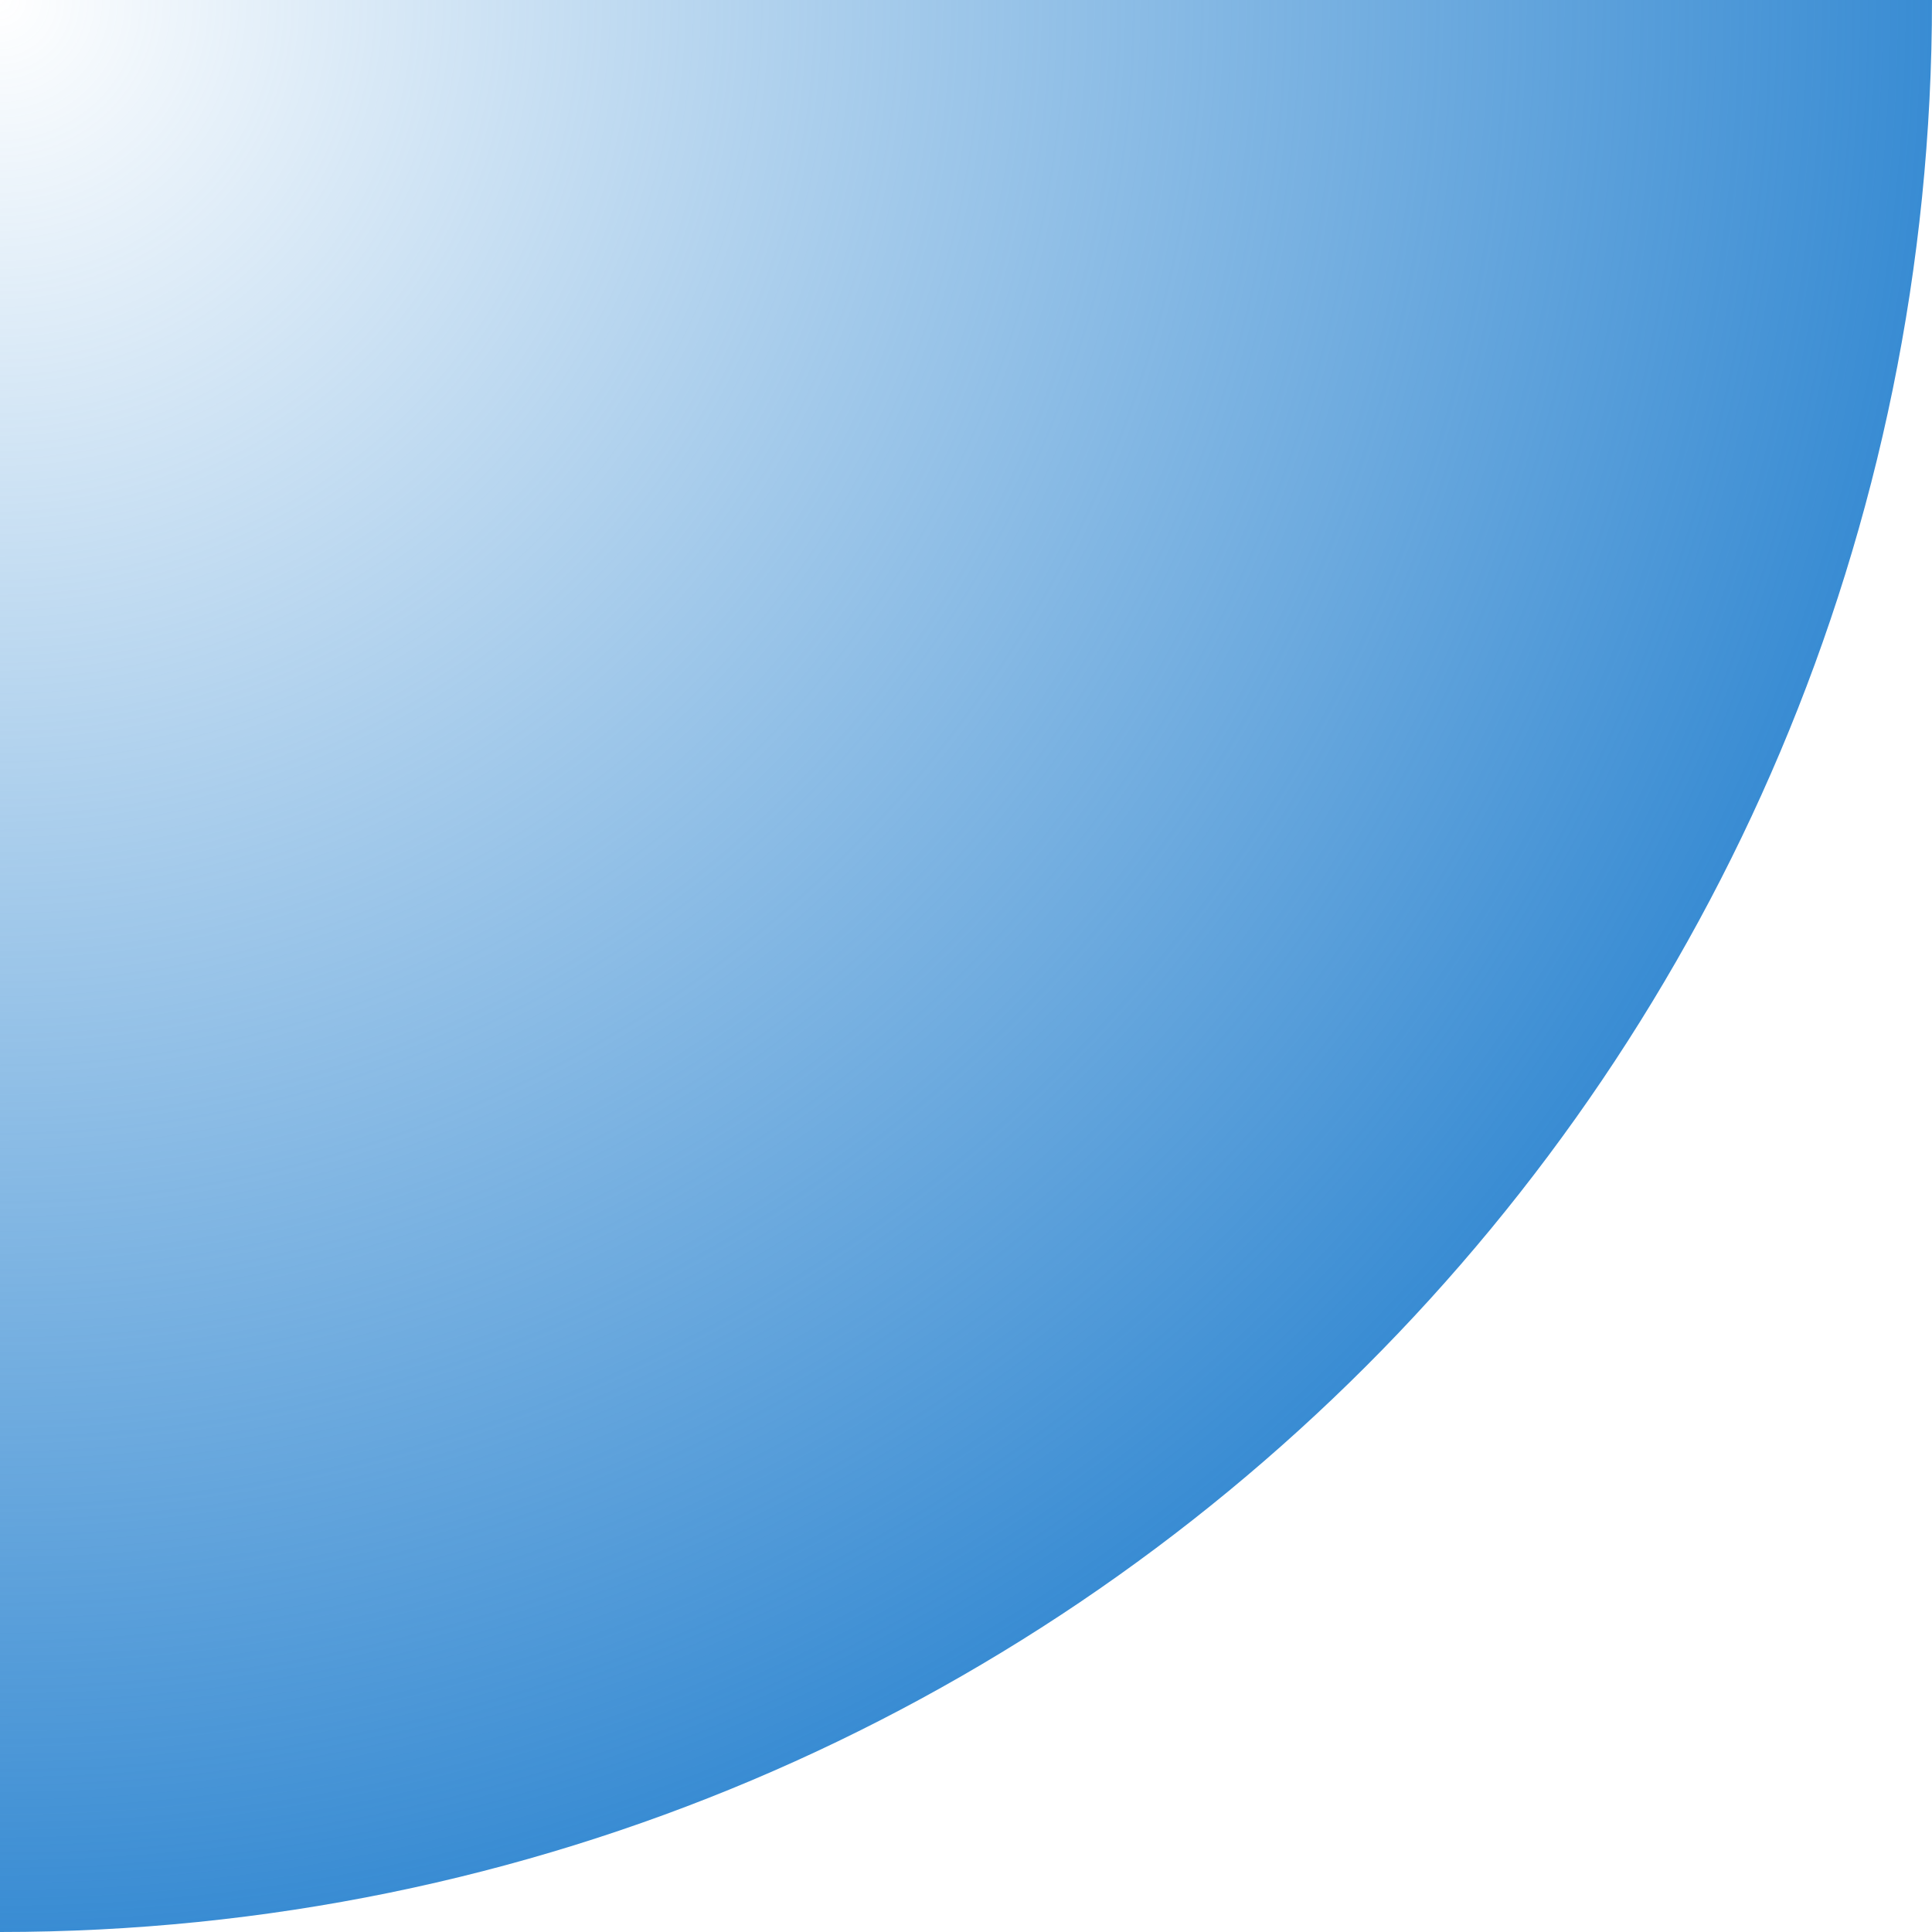
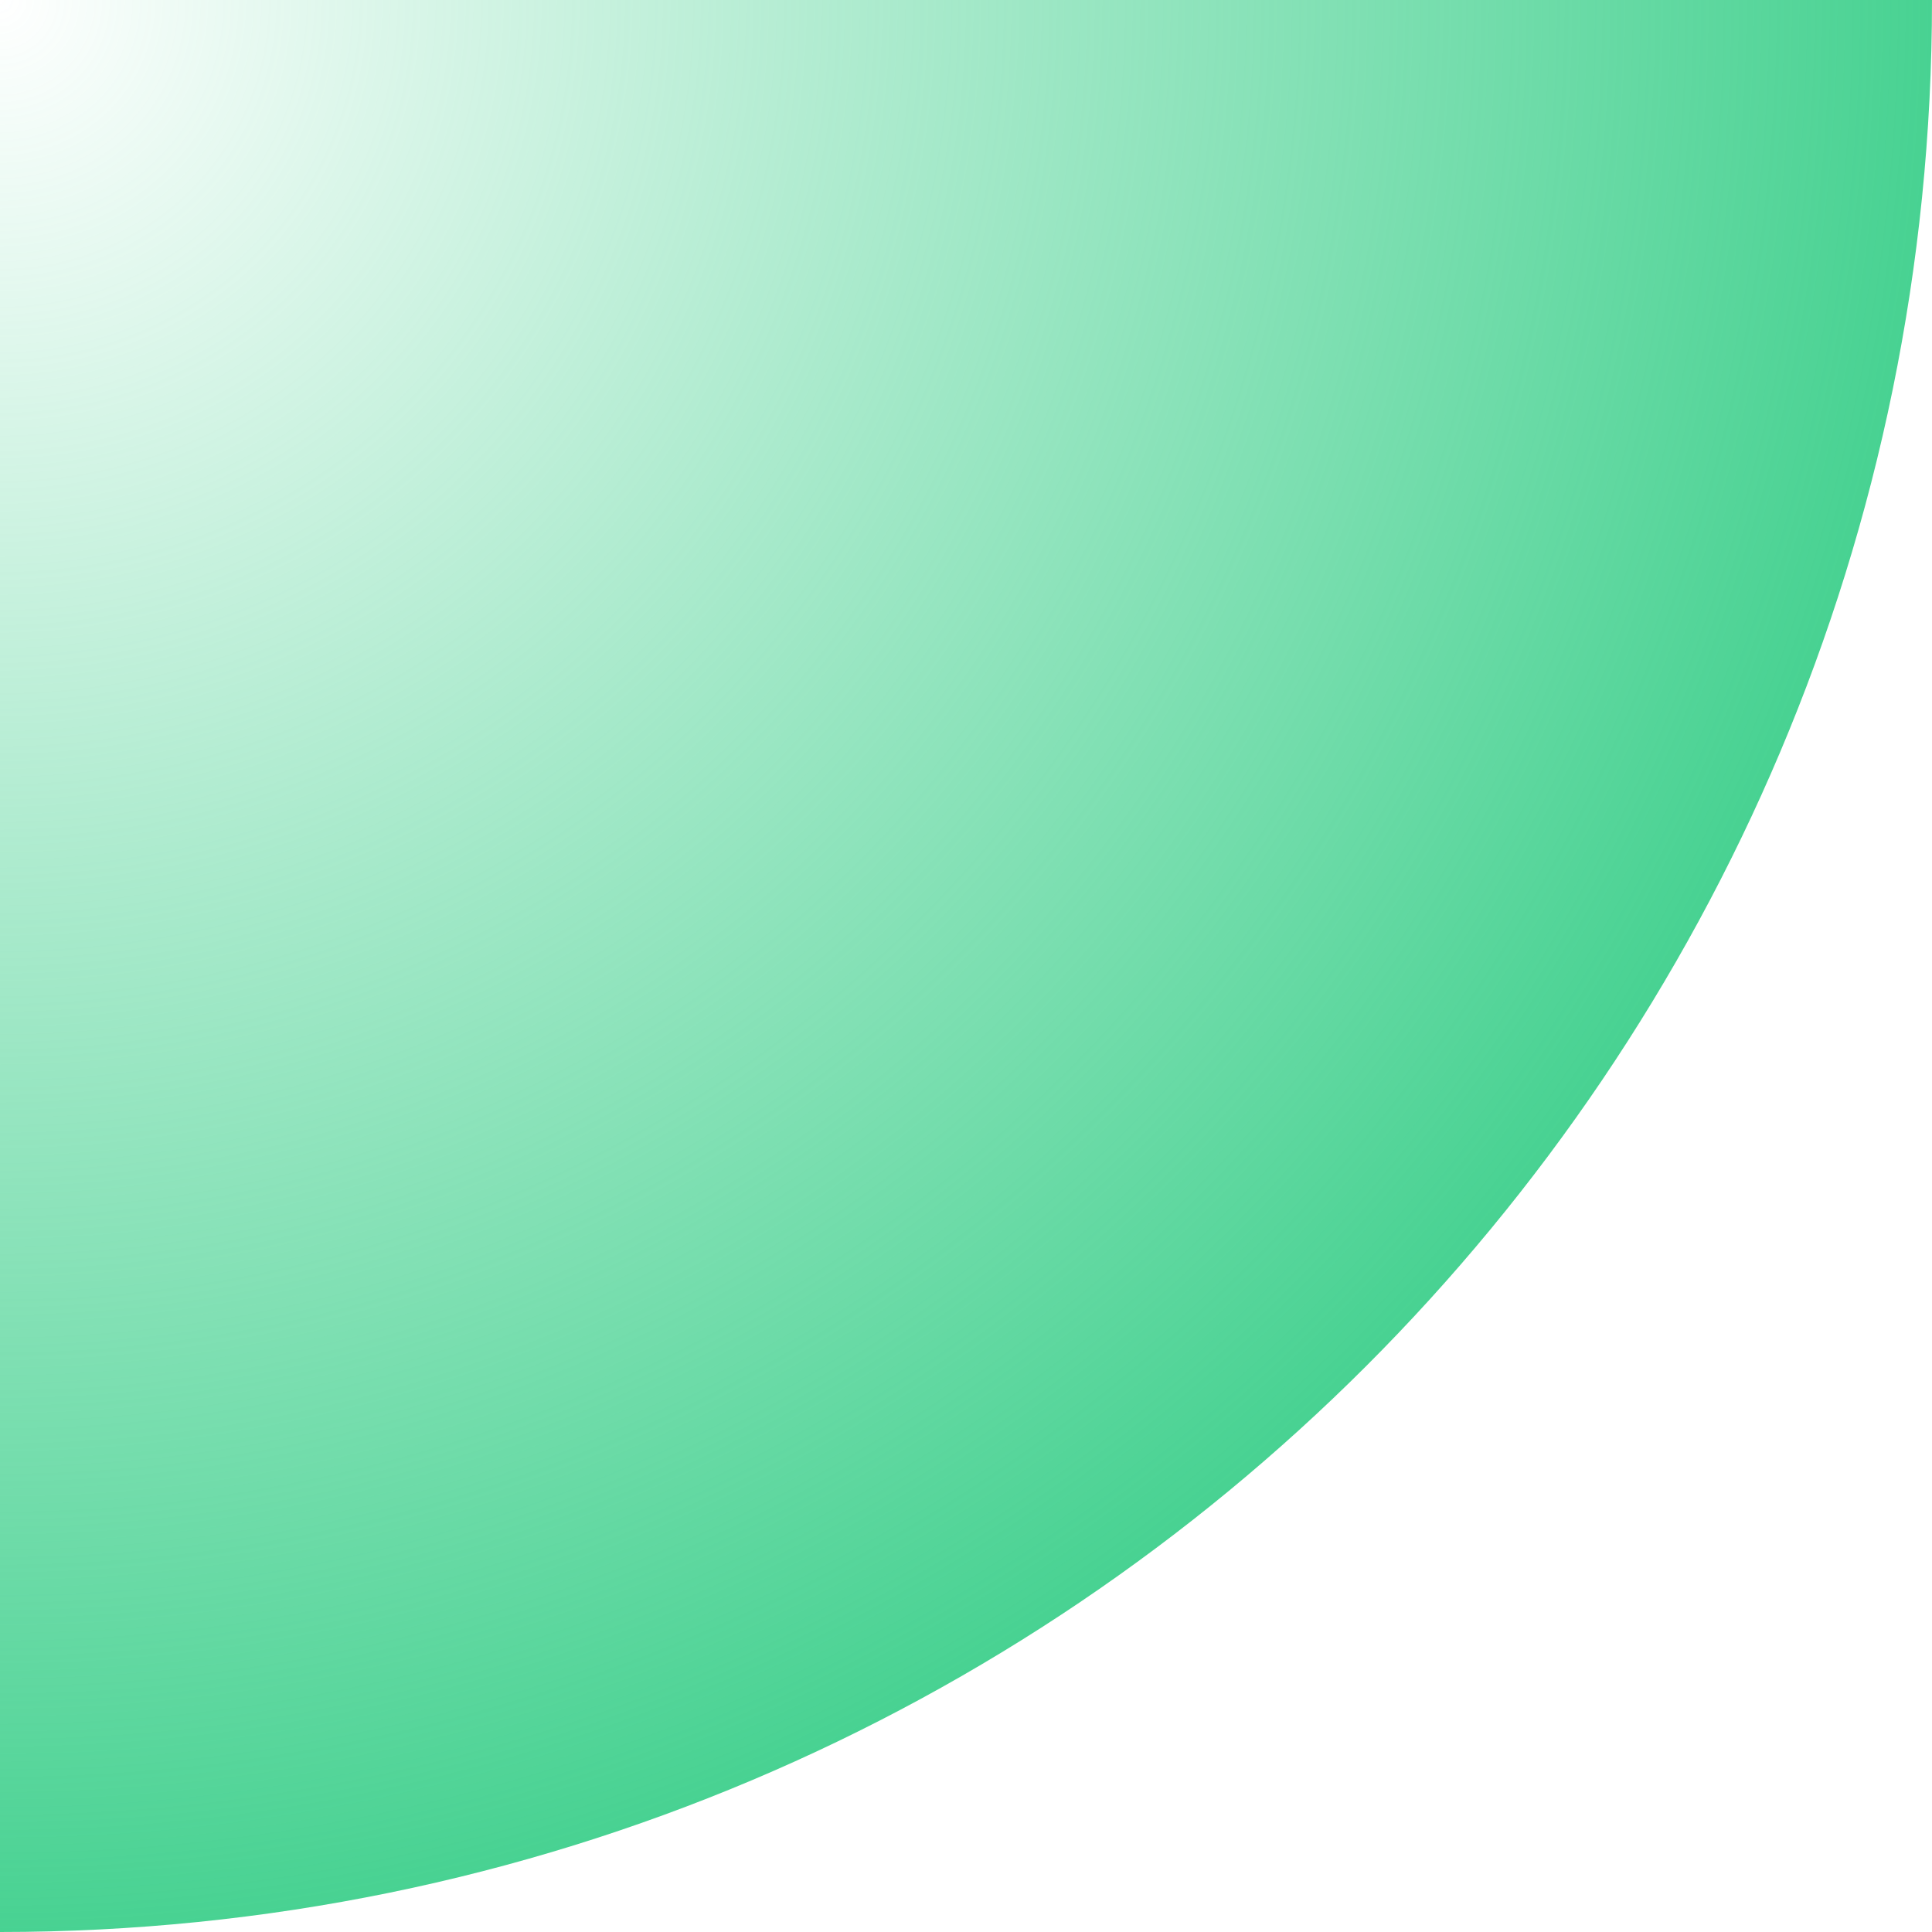
<svg xmlns="http://www.w3.org/2000/svg" xmlns:xlink="http://www.w3.org/1999/xlink" width="52" height="52" id="svg2" version="1.1">
  <defs id="defs4">
    <linearGradient id="linearGradient3857">
-       <stop style="stop-color:#398dd3;stop-opacity:0;" offset="0" id="stop3859" />
-       <stop style="stop-color:#398cd3;stop-opacity:1;" offset="1" id="stop3861" />
+       <stop style="stop-color:#48d292;stop-opacity:0" offset="0" id="stop3859" />
+       <stop style="stop-color:#48d292;stop-opacity:1" offset="1" id="stop3861" />
    </linearGradient>
    <radialGradient xlink:href="#linearGradient3857" id="radialGradient3863" cx="0" cy="0" fx="0" fy="0" r="52" gradientUnits="userSpaceOnUse" />
  </defs>
  <g id="layer1" transform="translate(0,-1000.362)">
-     <path style="fill:url(#radialGradient3863);fill-rule:evenodd;stroke:#000000;stroke-width:0;stroke-linecap:butt;stroke-linejoin:miter;stroke-opacity:1;stroke-miterlimit:4;stroke-dasharray:none;fill-opacity:1" id="path2991" d="M 52,0 A 52,52 0 1 1 -52,0 52,52 0 1 1 52,0 z" transform="translate(0,1000.362)" />
+     <path style="fill:url(#radialGradient3863);fill-rule:evenodd;stroke:#000000;stroke-width:0;stroke-linecap:butt;stroke-linejoin:miter;stroke-opacity:1;stroke-miterlimit:4;stroke-dasharray:none;fill-opacity:1" id="path2991" d="M 52,0 A 52,52 0 0 1 0,52 52,52 0 0 1 -52,0 52,52 0 0 1 0,-52 52,52 0 0 1 52,0 Z" transform="translate(0,1000.362)" />
  </g>
</svg>
